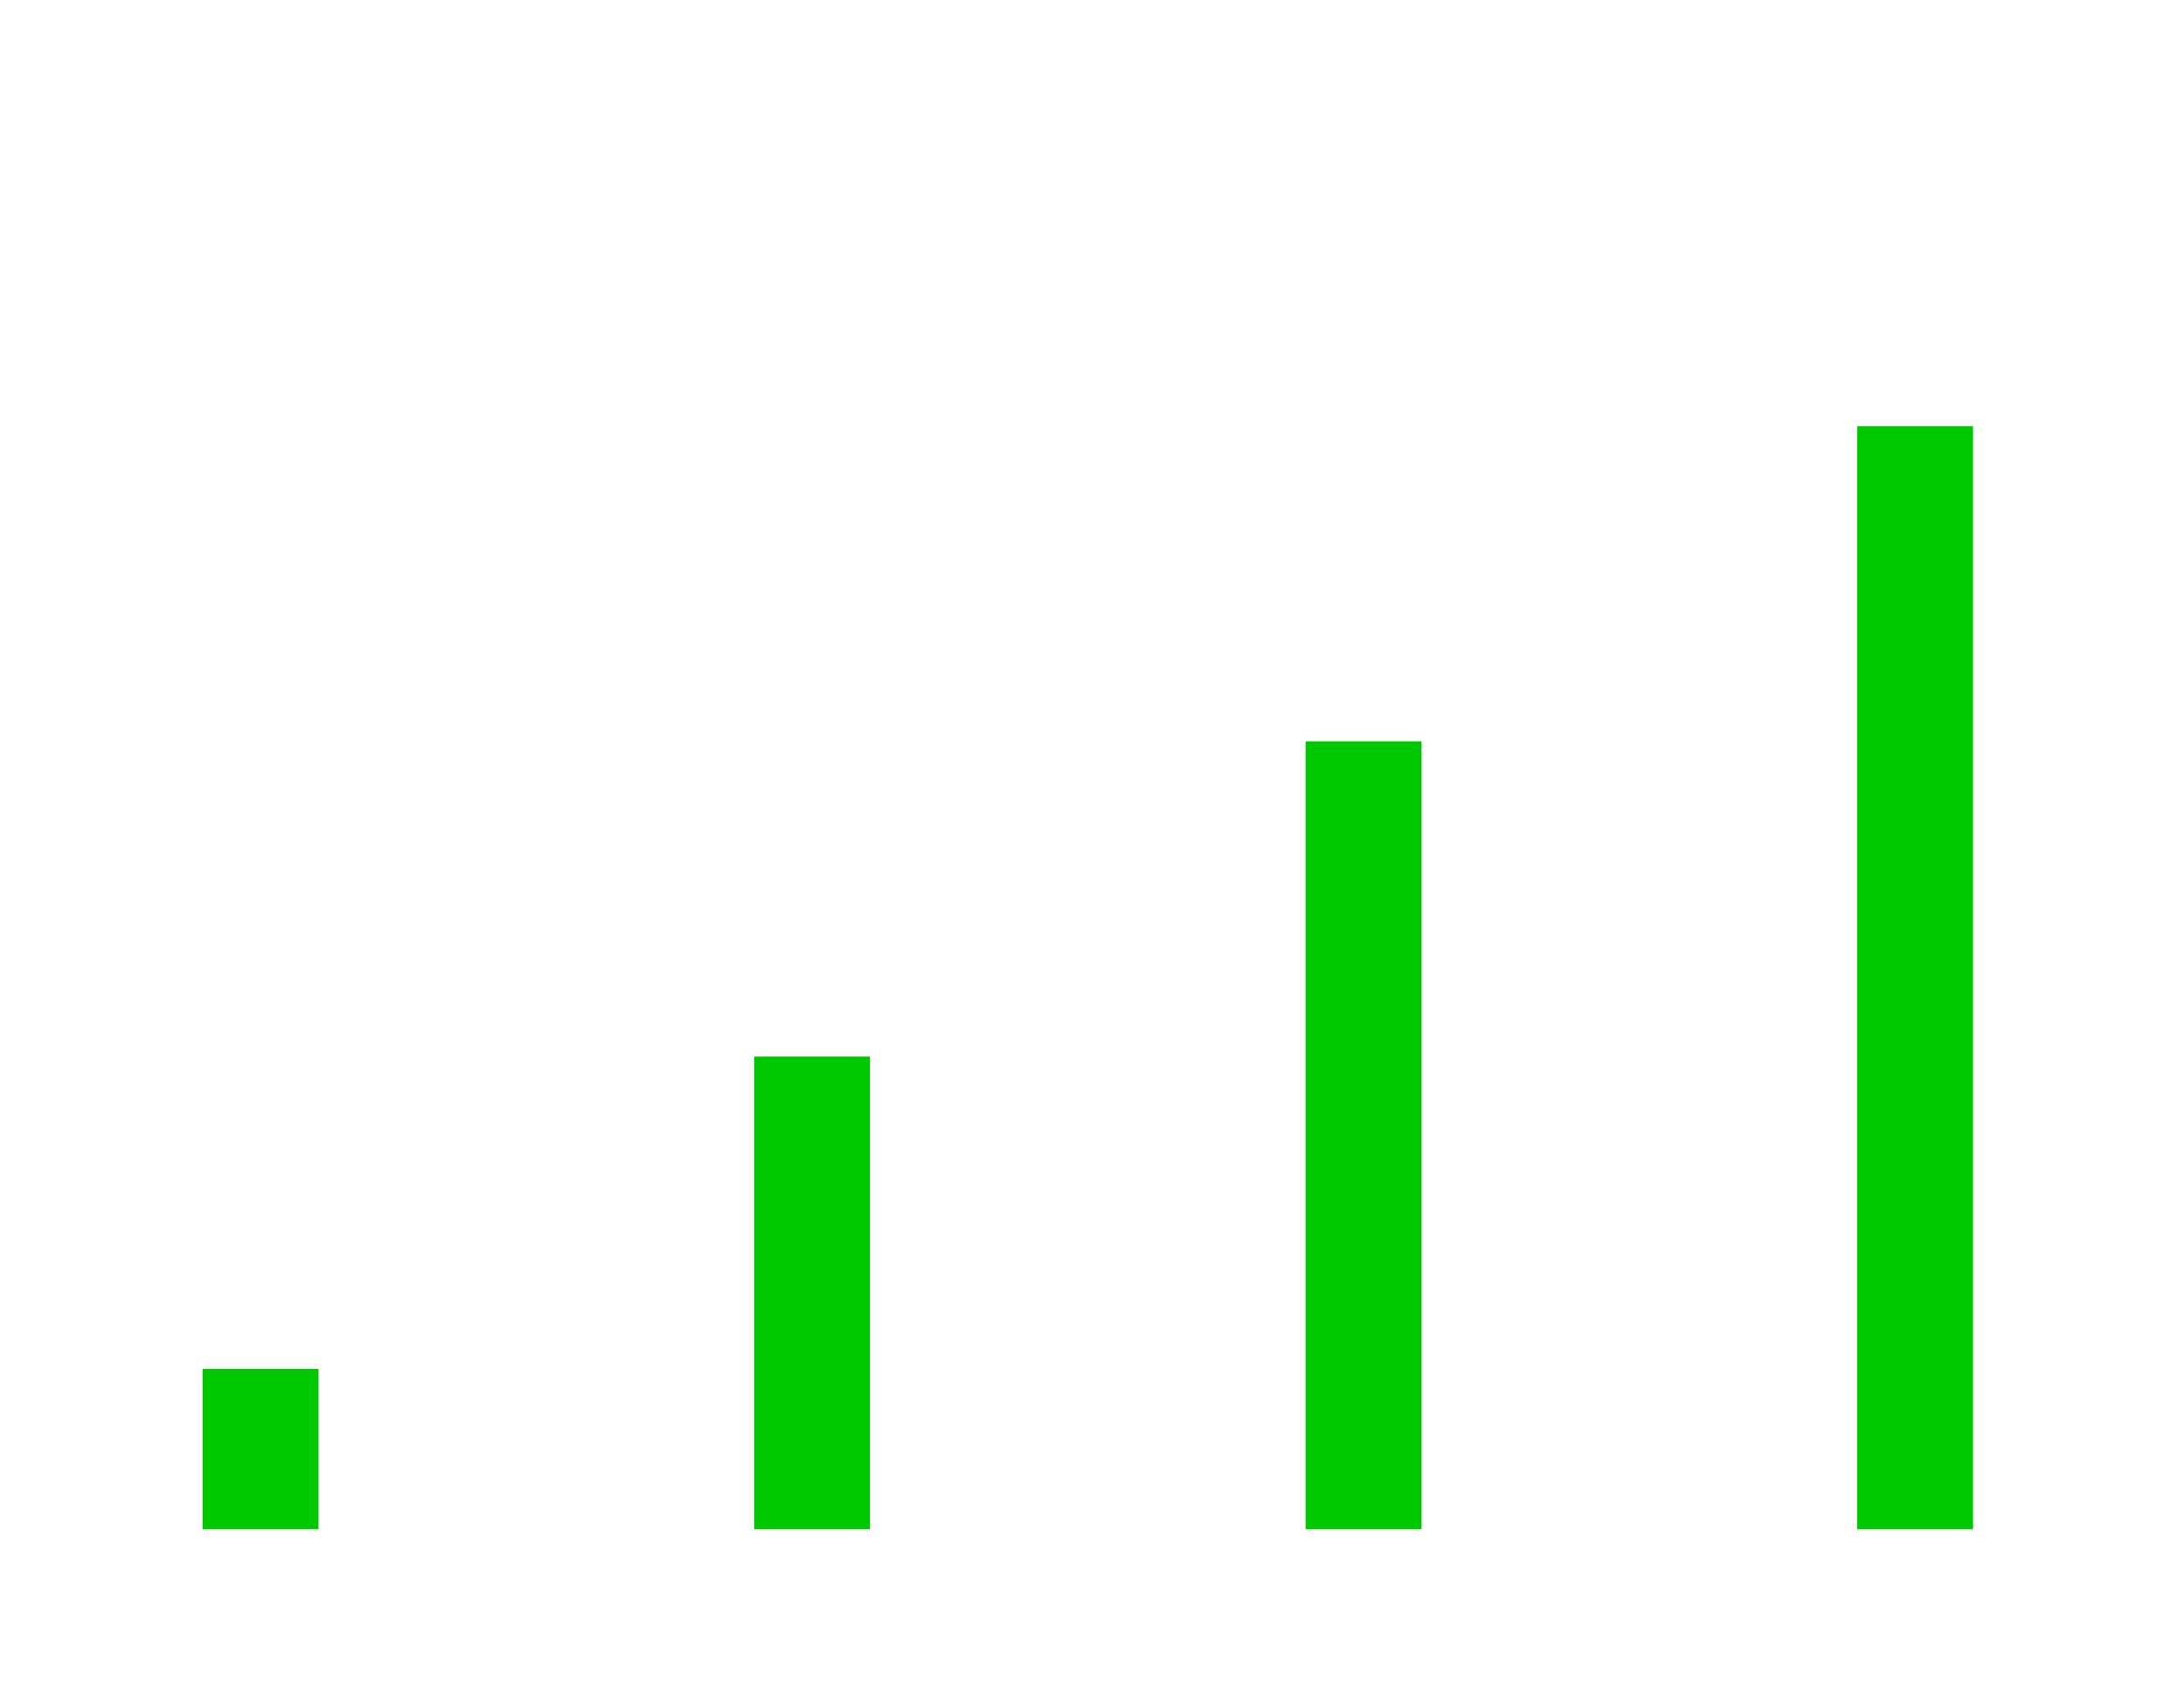
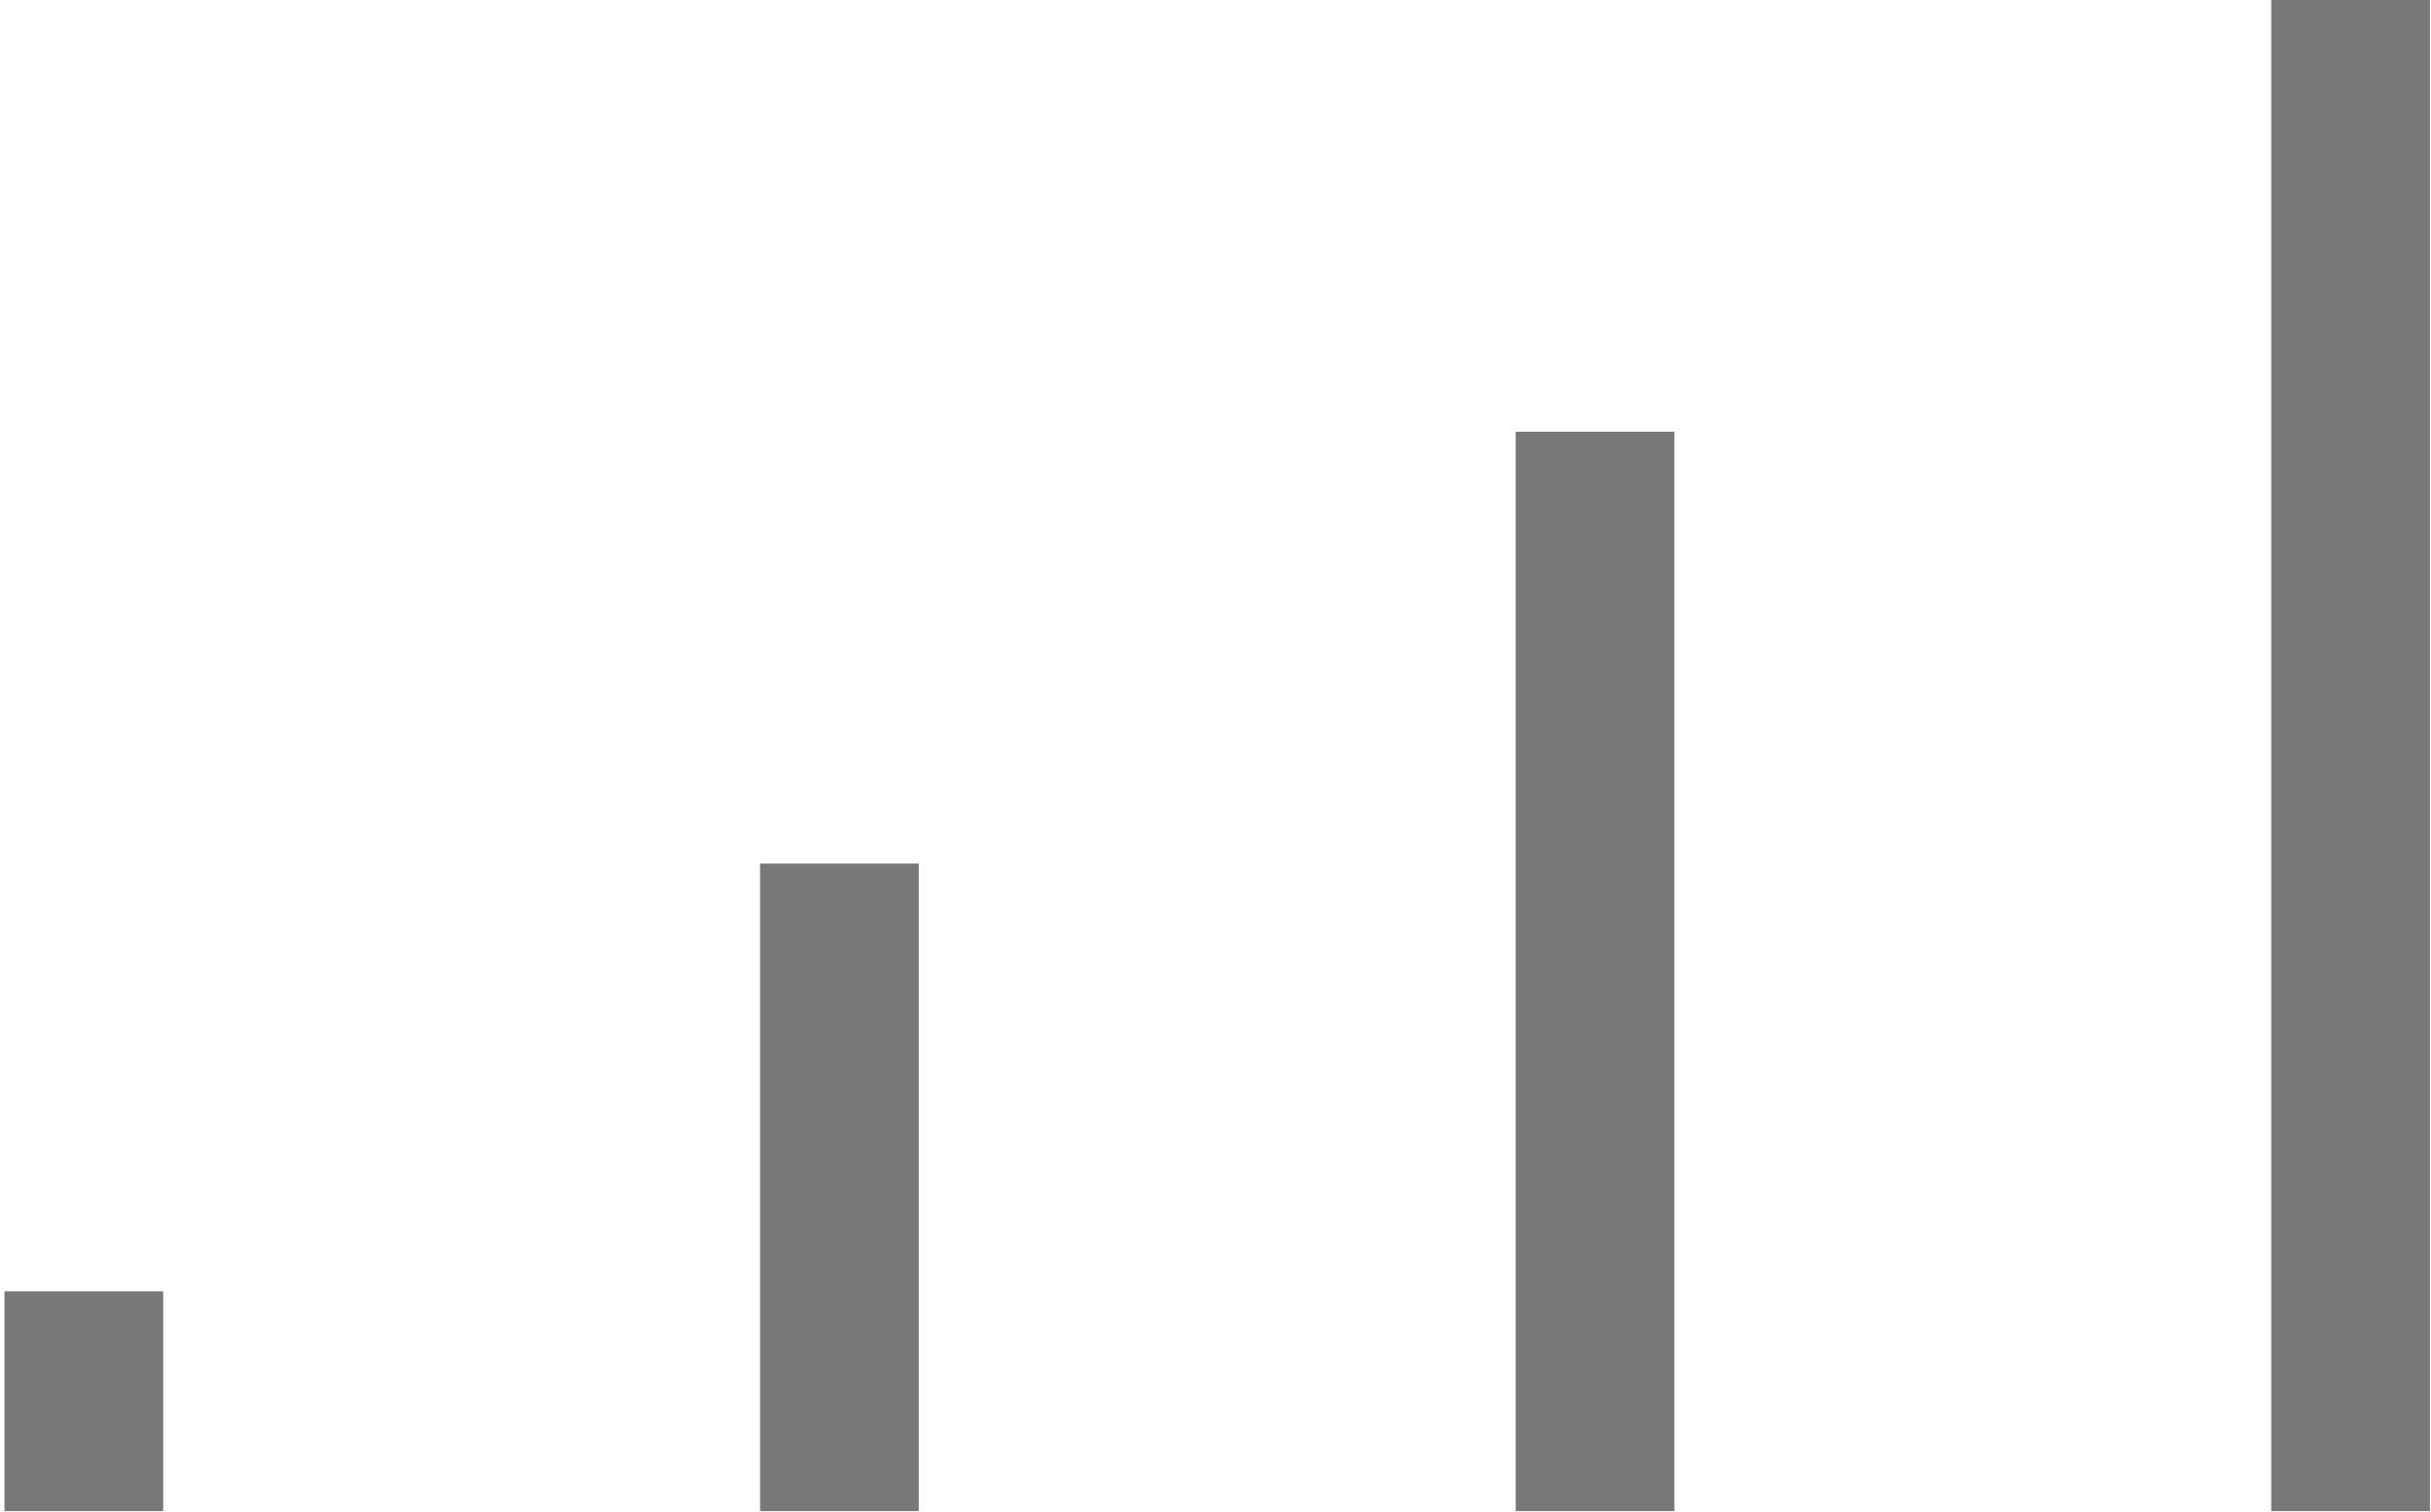
- <svg xmlns="http://www.w3.org/2000/svg" version="1.1" id="Layer_11" x="0px" y="0px" width="1320px" height="1032px" viewBox="0 0 1320 1032" enable-background="new 0 0 1320 1032" xml:space="preserve">
-   <line fill="none" stroke="#00C800" stroke-width="70" stroke-miterlimit="10" x1="157.477" y1="924.213" x2="157.477" y2="827.295" />
-   <line fill="none" stroke="#00C800" stroke-width="70" stroke-miterlimit="10" x1="490.809" y1="924.213" x2="490.809" y2="638.543" />
-   <line fill="none" stroke="#00C800" stroke-width="70" stroke-miterlimit="10" x1="824.142" y1="924.213" x2="824.142" y2="448.021" />
-   <line fill="none" stroke="#00C800" stroke-width="70" stroke-miterlimit="10" x1="1157.473" y1="924.213" x2="1157.473" y2="257.547" />
+ <svg xmlns="http://www.w3.org/2000/svg" version="1.1" id="Layer_7" x="0px" y="0px" width="1072.447px" height="666.666px" viewBox="0 0 1072.447 666.666" enable-background="new 0 0 1072.447 666.666" xml:space="preserve">
+   <polyline fill="none" stroke="#22B14C" stroke-width="50" stroke-miterlimit="10" points="2644.096,1164.525 3317.891,1838.32   3991.686,1164.525 " />
+   <g>
+     <g>
+       <g>
+         <g>
+           <polygon fill="none" stroke="#22B14C" stroke-width="10" stroke-miterlimit="10" points="2477.295,2632.09 2418.798,2632.09       2418.798,2201.513 2418.798,2066.014 2477.295,2066.014     " />
+           <g>
+             <g>
+               <path fill="none" stroke="#22B14C" stroke-width="10" stroke-miterlimit="10" d="M2409.046,2201.618c-6.627,0-12-5.372-12-12        v-176c0-6.627,5.373-12,12-12h78c6.628,0,12,5.373,12,12v176c0,6.628-5.372,12-12,12" />
+               <path fill="none" stroke="#22B14C" stroke-width="10" stroke-miterlimit="10" d="M2369.272,2123.368        c-12.012,0-21.75-9.737-21.75-21.75c0-12.012,9.738-21.75,21.75-21.75" />
+               <rect x="2499.046" y="2059.118" fill="none" stroke="#22B14C" stroke-width="10" stroke-miterlimit="10" width="33.226" height="85" />
+               <rect x="2369.272" y="2059.118" fill="none" stroke="#22B14C" stroke-width="10" stroke-miterlimit="10" width="27.774" height="85" />
+               <rect x="2532.272" y="2078.285" fill="none" stroke="#22B14C" stroke-width="10" stroke-miterlimit="10" width="21" height="46.667" />
+             </g>
+             <line fill="none" stroke="#22B14C" stroke-width="10" stroke-miterlimit="10" x1="2409.046" y1="2201.618" x2="2418.798" y2="2201.618" />
+             <line fill="none" stroke="#22B14C" stroke-width="10" stroke-miterlimit="10" x1="2487.046" y1="2201.618" x2="2477.295" y2="2201.618" />
+           </g>
+           <g>
+             <g>
+               <path fill="none" stroke="#22B14C" stroke-width="10" stroke-miterlimit="10" d="M2409.046,2496.484c-6.628,0-12,5.372-12,12        v176.001c0,6.626,5.373,11.999,11.999,11.999h78c6.628,0,12.001-5.373,12-12l0.001-176c0-6.628-5.372-12-12-12" />
+               <path fill="none" stroke="#22B14C" stroke-width="10" stroke-miterlimit="10" d="M2369.272,2574.734        c-12.013,0-21.75,9.737-21.75,21.75s9.737,21.75,21.75,21.75" />
+               <rect x="2499.046" y="2553.985" fill="none" stroke="#22B14C" stroke-width="10" stroke-miterlimit="10" width="33.225" height="84.999" />
+               <rect x="2369.272" y="2553.985" fill="none" stroke="#22B14C" stroke-width="10" stroke-miterlimit="10" width="27.774" height="85" />
+               <rect x="2532.272" y="2573.151" fill="none" stroke="#22B14C" stroke-width="10" stroke-miterlimit="10" width="20.999" height="46.666" />
+             </g>
+             <line fill="none" stroke="#22B14C" stroke-width="10" stroke-miterlimit="10" x1="2409.046" y1="2496.484" x2="2418.798" y2="2496.484" />
+             <line fill="none" stroke="#22B14C" stroke-width="10" stroke-miterlimit="10" x1="2487.046" y1="2496.484" x2="2477.294" y2="2496.484" />
+           </g>
+         </g>
+         <g>
+           <polygon fill="none" stroke="#22B14C" stroke-width="10" stroke-miterlimit="10" points="2936.076,2632.09 2994.573,2632.09       2994.573,2201.513 2994.573,2066.014 2936.076,2066.014     " />
+           <g>
+             <g>
+               <path fill="none" stroke="#22B14C" stroke-width="10" stroke-miterlimit="10" d="M3004.324,2201.618c6.628,0,12-5.372,12-12        v-176c0-6.627-5.372-12-12-12h-78c-6.627,0-12,5.373-12,12v176c0,6.628,5.373,12,12,12" />
+               <path fill="none" stroke="#22B14C" stroke-width="10" stroke-miterlimit="10" d="M3044.098,2123.368        c12.013,0,21.75-9.737,21.75-21.75c0-12.012-9.737-21.75-21.75-21.75" />
+               <rect x="2881.098" y="2059.118" fill="none" stroke="#22B14C" stroke-width="10" stroke-miterlimit="10" width="33.226" height="85" />
+               <rect x="3016.324" y="2059.118" fill="none" stroke="#22B14C" stroke-width="10" stroke-miterlimit="10" width="27.774" height="85" />
+               <rect x="2860.098" y="2078.285" fill="none" stroke="#22B14C" stroke-width="10" stroke-miterlimit="10" width="21" height="46.667" />
+             </g>
+             <line fill="none" stroke="#22B14C" stroke-width="10" stroke-miterlimit="10" x1="3004.324" y1="2201.618" x2="2994.573" y2="2201.618" />
+             <line fill="none" stroke="#22B14C" stroke-width="10" stroke-miterlimit="10" x1="2926.324" y1="2201.618" x2="2936.076" y2="2201.618" />
+           </g>
+           <g>
+             <g>
+               <path fill="none" stroke="#22B14C" stroke-width="10" stroke-miterlimit="10" d="M3004.324,2496.484c6.628,0,12,5.372,12,12        v176.001c0,6.626-5.373,11.999-11.999,11.999h-78c-6.628,0-12.001-5.373-12-12l-0.001-176c0-6.628,5.372-12,12-12" />
+               <path fill="none" stroke="#22B14C" stroke-width="10" stroke-miterlimit="10" d="M3044.098,2574.734        c12.013,0,21.75,9.737,21.75,21.75s-9.737,21.75-21.75,21.75" />
+               <rect x="2881.099" y="2553.985" fill="none" stroke="#22B14C" stroke-width="10" stroke-miterlimit="10" width="33.225" height="84.999" />
+               <rect x="3016.324" y="2553.985" fill="none" stroke="#22B14C" stroke-width="10" stroke-miterlimit="10" width="27.774" height="85" />
+               <rect x="2860.099" y="2573.151" fill="none" stroke="#22B14C" stroke-width="10" stroke-miterlimit="10" width="20.999" height="46.666" />
+             </g>
+             <line fill="none" stroke="#22B14C" stroke-width="10" stroke-miterlimit="10" x1="3004.324" y1="2496.484" x2="2994.572" y2="2496.484" />
+             <line fill="none" stroke="#22B14C" stroke-width="10" stroke-miterlimit="10" x1="2926.324" y1="2496.484" x2="2936.076" y2="2496.484" />
+           </g>
+         </g>
+       </g>
+       <g>
+         <path fill="none" stroke="#22B14C" stroke-width="10" stroke-miterlimit="10" d="M2767.088,2619.951h-125.379h-7.339     c-83.743-66.512-134.62-154.018-134.62-249.899c0-95.887,66.154-183.388,149.897-249.899l1.222,0.415h94.831" />
+         <path fill="none" stroke="#22B14C" stroke-width="10" stroke-miterlimit="10" d="M2646.282,2619.951h125.38H2779     c83.743-66.512,134.62-154.018,134.62-249.899c0-95.887-66.154-183.388-149.896-249.899l-1.223,0.415h-94.831" />
+       </g>
+       <g>
+         <path fill="none" stroke="#22B14C" stroke-width="10" stroke-miterlimit="10" d="M2635.241,2616.842     c-22.852-60.268-37.041-144.442-37.041-237.578c0-103.055,32.648-195.136,59.905-256.002" />
+         <path fill="none" stroke="#22B14C" stroke-width="10" stroke-miterlimit="10" d="M2775.919,2616.842     c22.851-60.268,37.04-144.442,37.04-237.578c0-103.055-32.647-195.136-59.904-256.002" />
+       </g>
+       <g>
+         <line fill="none" stroke="#22B14C" stroke-width="10" stroke-miterlimit="10" x1="2505.353" y1="2301.052" x2="2478.4" y2="2301.052" />
+         <line fill="none" stroke="#22B14C" stroke-width="10" stroke-miterlimit="10" x1="2505.353" y1="2397.052" x2="2478.4" y2="2397.052" />
+       </g>
+       <g>
+         <line fill="none" stroke="#22B14C" stroke-width="10" stroke-miterlimit="10" x1="2912.414" y1="2301.052" x2="2937.182" y2="2301.052" />
+         <line fill="none" stroke="#22B14C" stroke-width="10" stroke-miterlimit="10" x1="2912.414" y1="2397.052" x2="2937.182" y2="2397.052" />
+       </g>
+     </g>
+     <g>
+       <path fill="none" stroke="#22B14C" stroke-width="10" stroke-miterlimit="10" d="M2627.712,2207.649    c15.268,33.166,24.803,71.458,26.641,112.51c2.965,66.216-14.657,127.071-45.544,171.935" />
+       <path fill="none" stroke="#22B14C" stroke-width="10" stroke-miterlimit="10" d="M2785.659,2207.649    c-15.268,33.166-24.803,71.458-26.641,112.51c-2.965,66.216,14.657,127.071,45.544,171.935" />
+     </g>
+     <g>
+       <line fill="none" stroke="#22B14C" stroke-width="10" stroke-miterlimit="10" x1="2606.934" y1="2295.634" x2="2529.745" y2="2260.858" />
+       <line fill="none" stroke="#22B14C" stroke-width="10" stroke-miterlimit="10" x1="2806.437" y1="2295.634" x2="2883.625" y2="2260.858" />
+     </g>
+     <g>
+       <line fill="none" stroke="#22B14C" stroke-width="10" stroke-miterlimit="10" x1="2806.436" y1="2463.858" x2="2883.625" y2="2498.634" />
+       <line fill="none" stroke="#22B14C" stroke-width="10" stroke-miterlimit="10" x1="2606.933" y1="2463.858" x2="2529.745" y2="2498.634" />
+     </g>
+   </g>
+   <path fill="none" stroke="#22B14C" stroke-width="15" stroke-miterlimit="10" d="M2053.327,1819.437v-190.361  c0-59.543,48.266-107.813,107.816-107.813h92.834c59.54,0,107.812,48.27,107.812,107.813v190.361H2053.327z" />
+   <path fill="none" stroke="#22B14C" stroke-width="15" stroke-miterlimit="10" d="M2053.327,1629.075l-121.866-597.123  c-9.828-32.506,8.557-66.826,41.063-76.652c32.507-9.829,66.825,8.558,76.653,41.064l165.101,524.898" />
+   <line fill="none" stroke="#22B14C" stroke-width="15" stroke-miterlimit="10" x1="1939.443" y1="1068.449" x2="1155.61" y2="1398.687" />
+   <line fill="none" stroke="#22B14C" stroke-width="15" stroke-miterlimit="10" x1="1136.574" y1="1324.642" x2="1901.752" y2="1001.135" />
+   <line fill="none" stroke="#22B14C" stroke-width="15" stroke-miterlimit="10" x1="1861.361" y1="950.138" x2="1079.681" y2="1280.619" />
+   <line fill="none" stroke="#22B14C" stroke-width="15" stroke-miterlimit="10" x1="1037.763" y1="1254.38" x2="1845.592" y2="912.843" />
+   <rect x="1004.98" y="1701.255" fill="none" stroke="#22B14C" stroke-width="15" stroke-miterlimit="10" width="133" height="200.989" />
+   <path fill="none" stroke="#22B14C" stroke-width="15" stroke-miterlimit="10" d="M2062.724,1039.432l205.426-24.232  c6.768,4.371,14.822,6.919,23.477,6.919c23.934,0,43.334-19.401,43.334-43.334c0-23.932-19.4-43.333-43.334-43.333  c-16.448,0-30.756,9.165-38.096,22.667l-135.556,1.557" />
+   <path fill="none" stroke="#22B14C" stroke-width="15" stroke-miterlimit="10" d="M1050.849,1304.962  c0,16.678-13.521,30.198-30.201,30.198c-16.675,0-30.196-13.521-30.196-30.198s13.521-30.198,30.196-30.198  C1037.328,1274.764,1050.849,1288.284,1050.849,1304.962z" />
+   <circle fill="none" stroke="#22B14C" stroke-width="15" stroke-miterlimit="10" cx="2292.294" cy="978.288" r="13.59" />
+   <rect x="1024.98" y="1475.118" fill="none" stroke="#22B14C" stroke-width="15" stroke-miterlimit="10" width="93.846" height="226.137" />
+   <rect x="1118.826" y="1544.118" fill="none" stroke="#22B14C" stroke-width="15" stroke-miterlimit="10" width="61.154" height="94" />
+   <rect x="1004.98" y="1544.118" fill="none" stroke="#22B14C" stroke-width="15" stroke-miterlimit="10" width="21.341" height="94" />
+   <path fill="none" stroke="#22B14C" stroke-width="15" stroke-miterlimit="10" d="M1121.976,1313.24l0.006-0.003l-100.096-71.51  l-74.812,52.436l62.733,93.831v86.224h117.32v-31.363c20.543-13.541,34.107-36.806,34.107-63.248  C1161.236,1351.008,1145.376,1326.121,1121.976,1313.24z" />
+   <line fill="none" stroke="#22B14C" stroke-width="15" stroke-miterlimit="10" x1="2329.035" y1="988.804" x2="2482.263" y2="1578.187" />
+   <line fill="none" stroke="#22B14C" stroke-width="15" stroke-miterlimit="10" x1="2285.396" y1="1021.669" x2="2432.162" y2="1589.187" />
+   <circle fill="none" stroke="#22B14C" stroke-width="15" stroke-miterlimit="10" cx="2460.361" cy="1598.876" r="30.199" />
+   <line fill="none" stroke="#22B14C" stroke-width="15" stroke-miterlimit="10" x1="2425.672" y1="1568.679" x2="2334.96" y2="1557.914" />
+   <line fill="none" stroke="#22B14C" stroke-width="15" stroke-miterlimit="10" x1="2452.98" y1="1629.075" x2="2360.779" y2="1664.118" />
+   <path fill="none" stroke="#22B14C" stroke-width="15" stroke-miterlimit="10" d="M2103.624,911.455l-226.253-25.919  c-11.031-1.264-21.777,4.076-27.434,13.635c-5.654,9.557-5.161,21.545,1.26,30.605l73.429,103.644  c6.481,9.148,17.561,13.371,28.119,11.406c2.593-0.482,5.157-1.34,7.614-2.588l152.82-77.724  c11.074-5.632,17.146-17.856,14.942-30.082C2125.919,922.207,2115.964,912.87,2103.624,911.455z" />
+   <circle fill="none" stroke="#22B14C" stroke-width="15" stroke-miterlimit="10" cx="1875.98" cy="914.529" r="13.59" />
+   <circle fill="none" stroke="#22B14C" stroke-width="15" stroke-miterlimit="10" cx="2097.978" cy="940.063" r="13.59" />
+   <circle fill="none" stroke="#22B14C" stroke-width="15" stroke-miterlimit="10" cx="1948.389" cy="1015.184" r="13.589" />
+   <rect x="952.98" y="1758.118" fill="none" stroke="#22B14C" stroke-width="15" stroke-miterlimit="10" width="52" height="86" />
+   <rect x="952.98" y="1544.118" fill="none" stroke="#22B14C" stroke-width="15" stroke-miterlimit="10" width="17" height="214" />
+   <rect x="969.98" y="1565.118" fill="none" stroke="#22B14C" stroke-width="15" stroke-miterlimit="10" width="35" height="52" />
+   <circle fill="none" stroke="#22B14C" stroke-width="15" stroke-miterlimit="10" cx="2260.294" cy="1577.385" r="30.199" />
+   <path fill="none" stroke="#22B14C" stroke-width="15" stroke-miterlimit="10" d="M2285.448,1710.665  c3.092,3.092,3.092,8.104,0,11.197l-38.254,38.253c-3.092,3.092-8.104,3.092-11.196,0l-107.763-107.763  c-3.092-3.092-3.092-8.105,0-11.197l38.254-38.253c3.092-3.093,8.104-3.093,11.196,0L2285.448,1710.665z" />
+   <circle fill="none" stroke="#22B14C" stroke-width="30" stroke-miterlimit="10" cx="1519.163" cy="385.281" r="315.264" />
+   <rect x="1387.149" y="253.27" fill="none" stroke="#22B14C" stroke-width="30" stroke-miterlimit="10" width="264.027" height="264.025" />
+   <line fill="none" stroke="#787878" stroke-width="70" stroke-miterlimit="10" x1="36.981" y1="666.666" x2="36.981" y2="569.748" />
+   <line fill="none" stroke="#787878" stroke-width="70" stroke-miterlimit="10" x1="370.313" y1="666.666" x2="370.313" y2="380.996" />
+   <line fill="none" stroke="#787878" stroke-width="70" stroke-miterlimit="10" x1="703.646" y1="666.666" x2="703.646" y2="190.475" />
+   <line fill="none" stroke="#787878" stroke-width="70" stroke-miterlimit="10" x1="1036.978" y1="666.666" x2="1036.978" y2="0" />
</svg>
